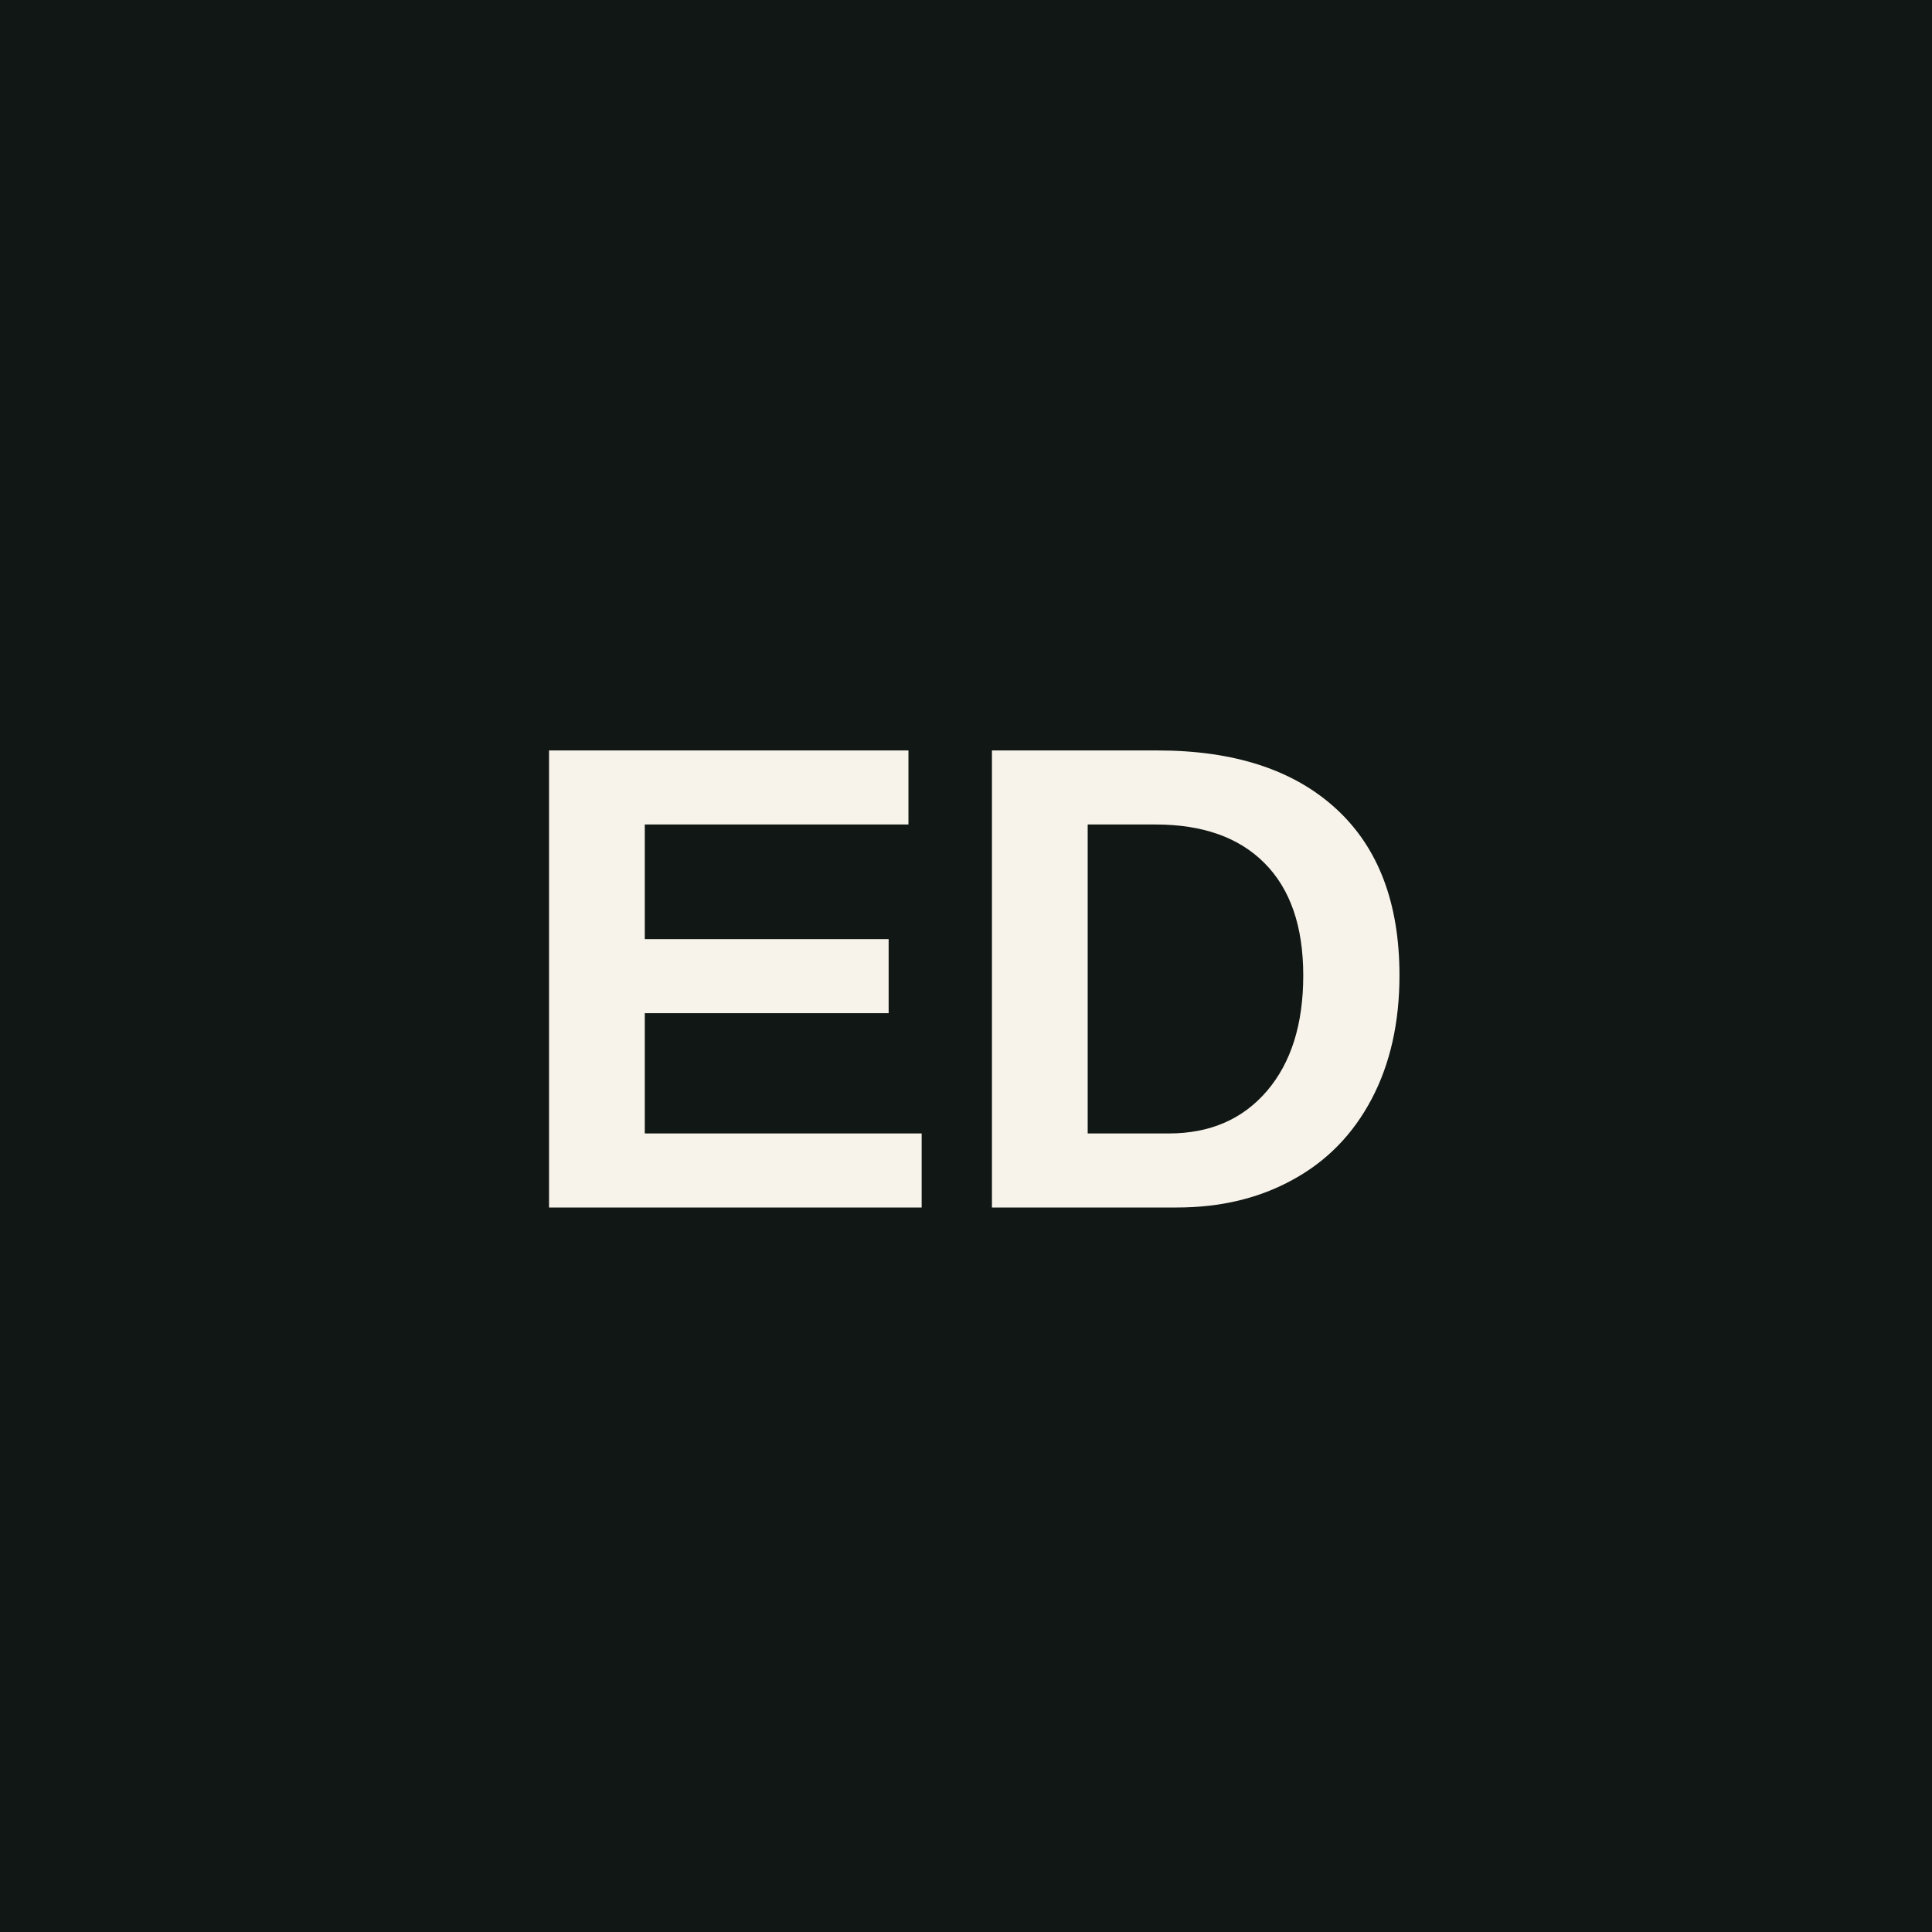
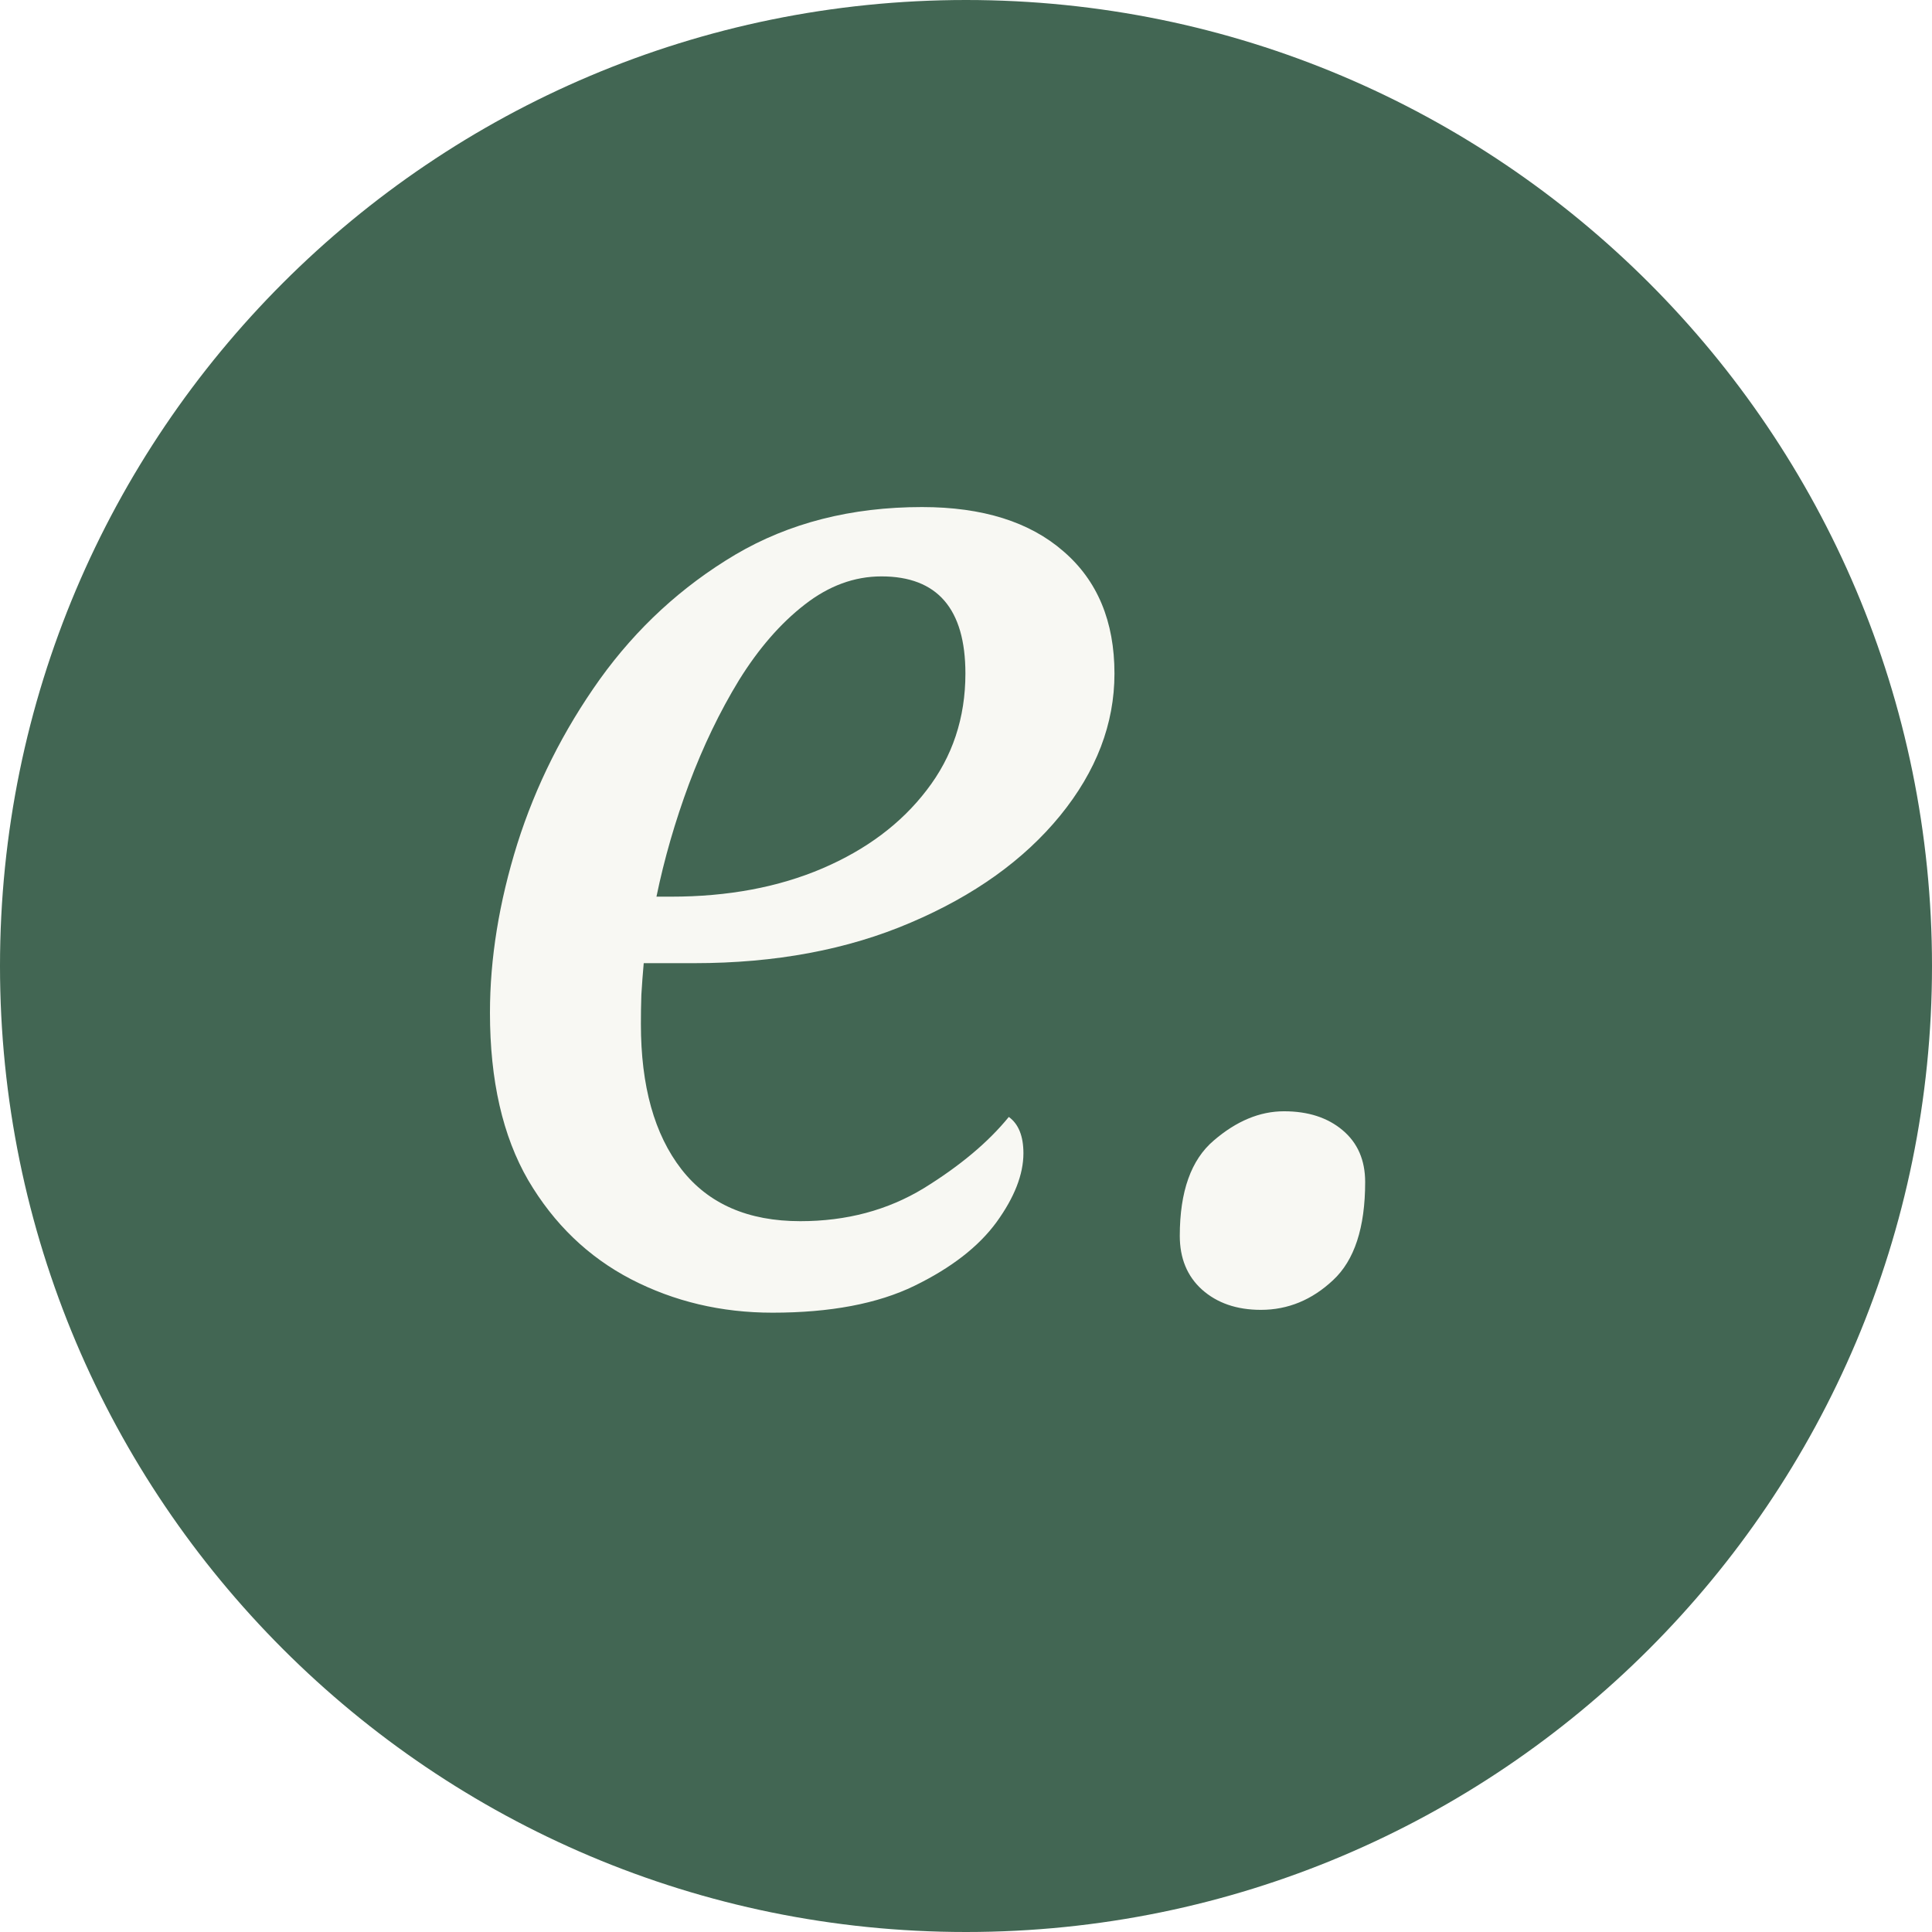
<svg xmlns="http://www.w3.org/2000/svg" viewBox="0 0 64 64">
-   <rect width="64" height="64" fill="#101714" />
-   <text x="32" y="40" text-anchor="middle" font-family="Arial, sans-serif" font-size="22" font-weight="800" fill="#f7f3ea">ED</text>
+   <rect width="64" height="64" rx="32" fill="#426653" />
+   <text x="32" y="43" text-anchor="middle" font-family="Georgia, serif" font-style="italic" font-size="48" fill="#f8f8f3">e.</text>
</svg>
